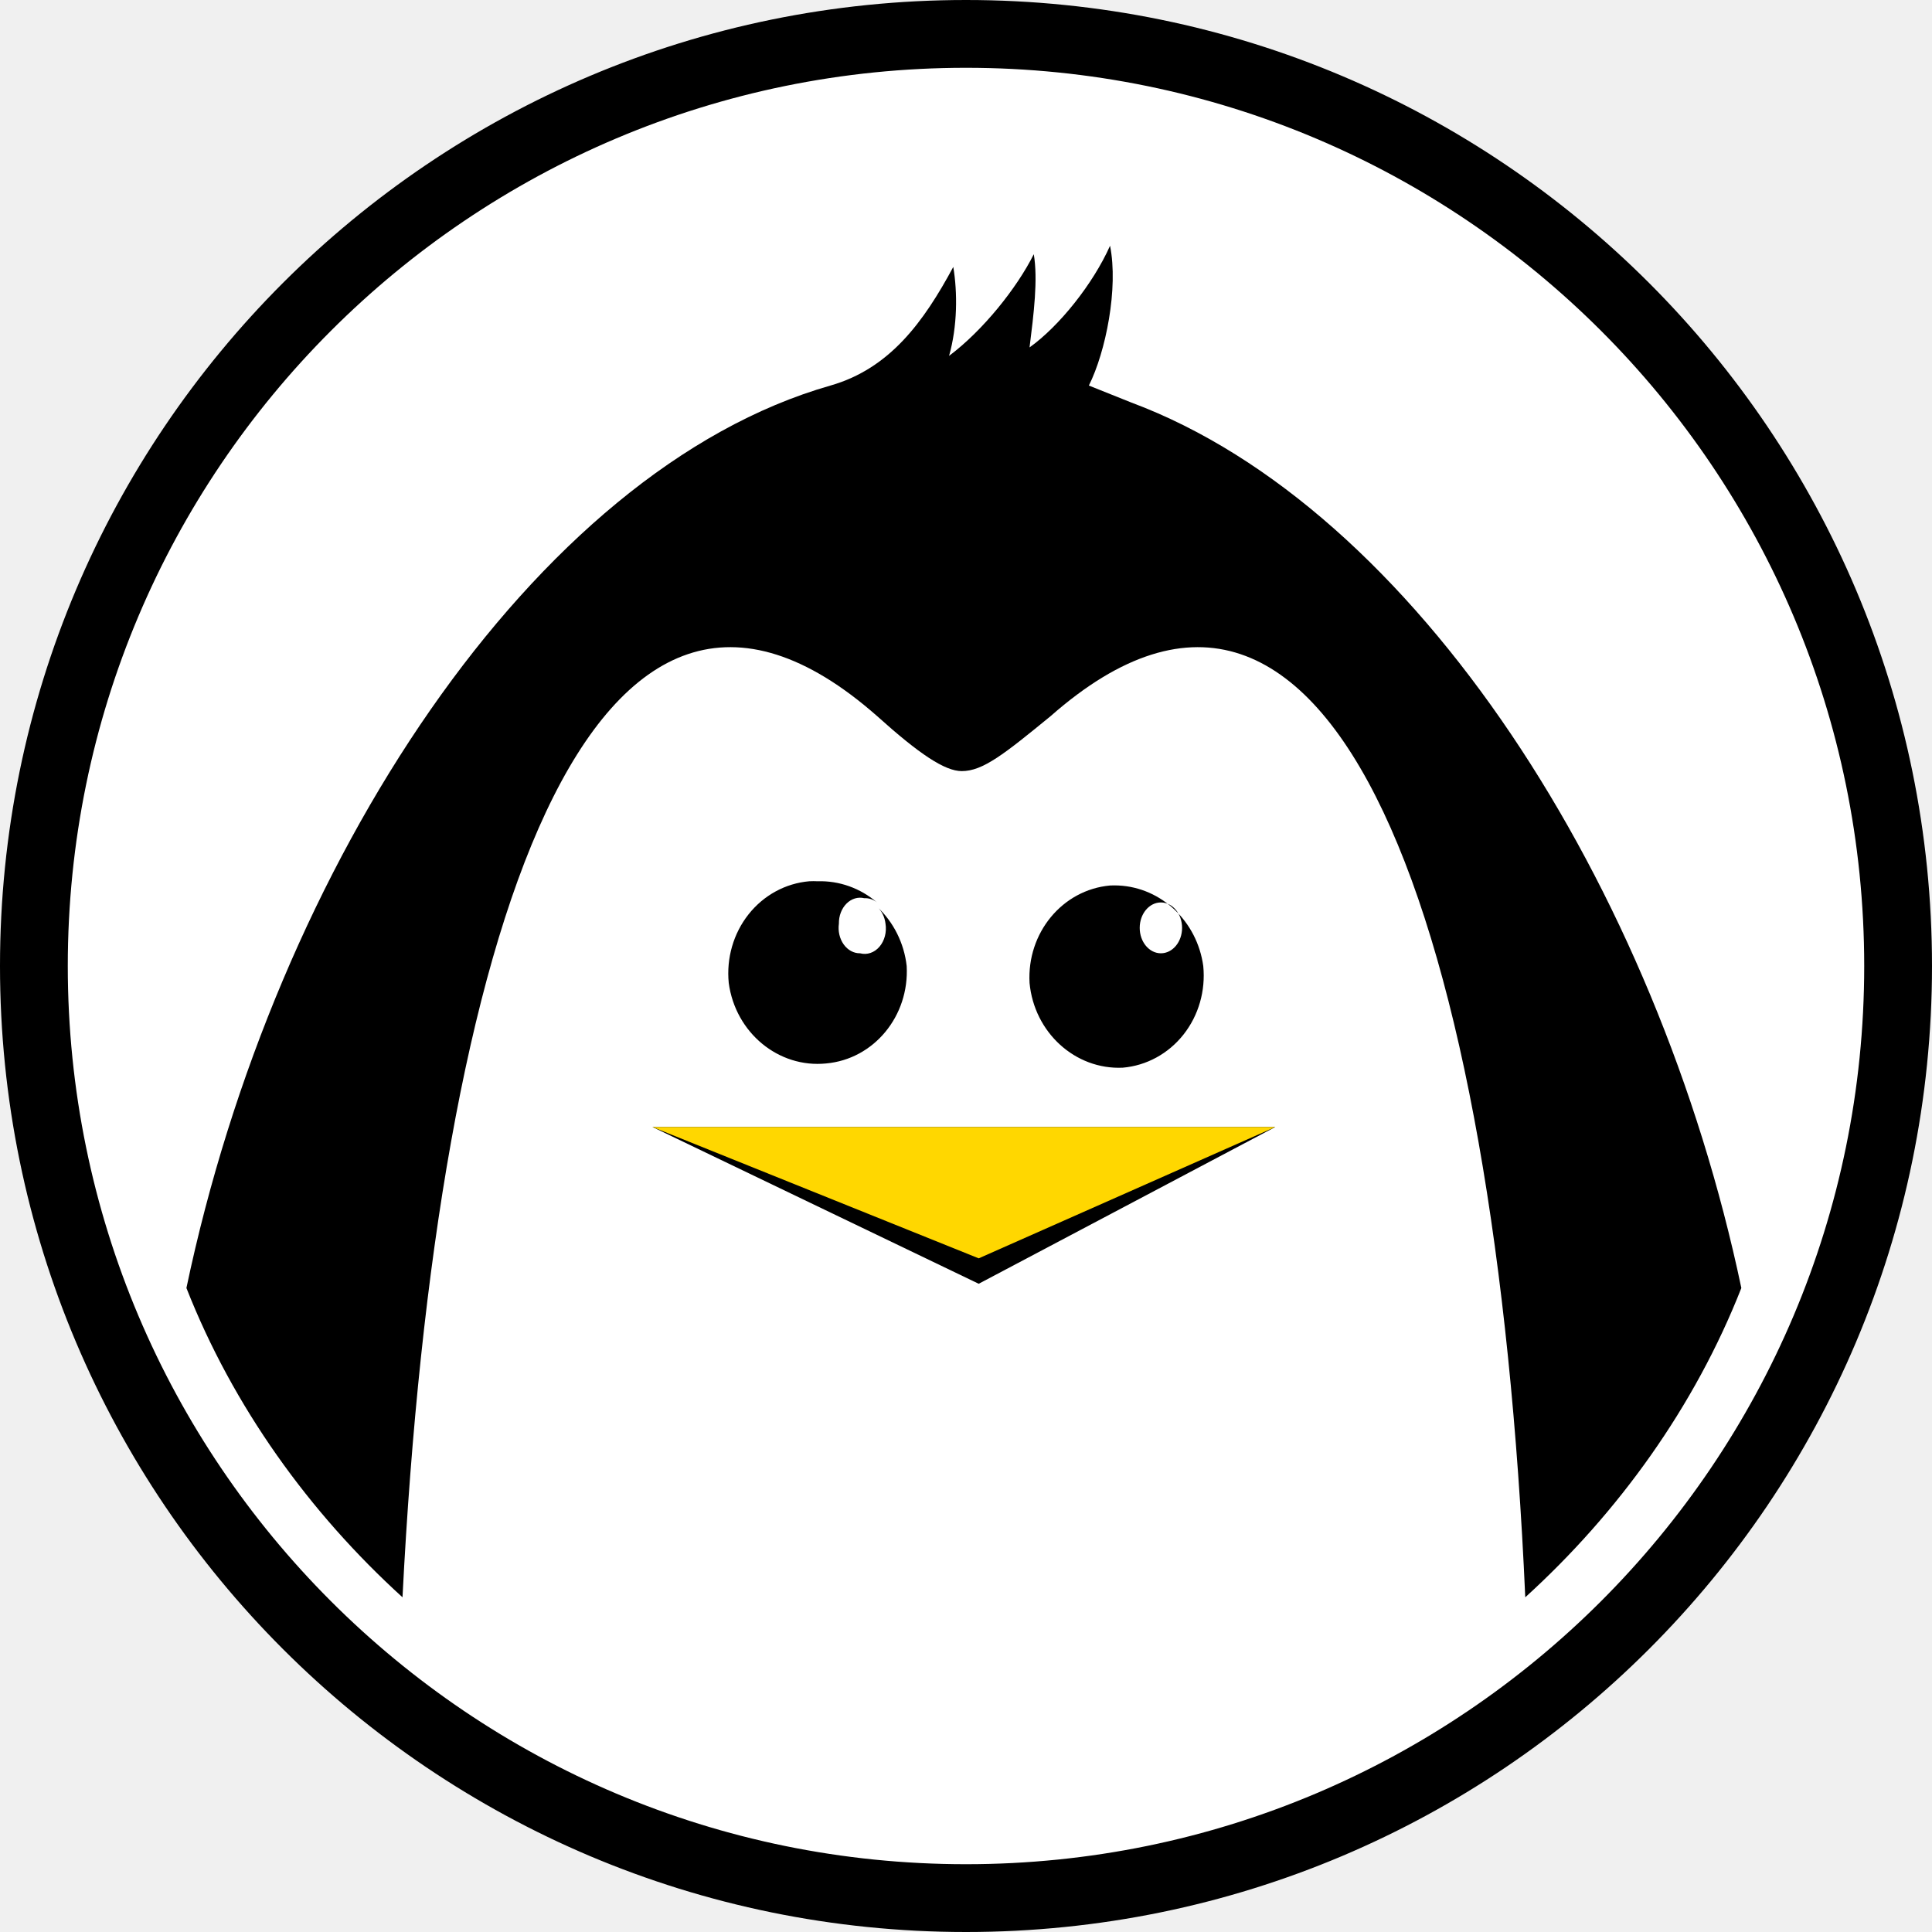
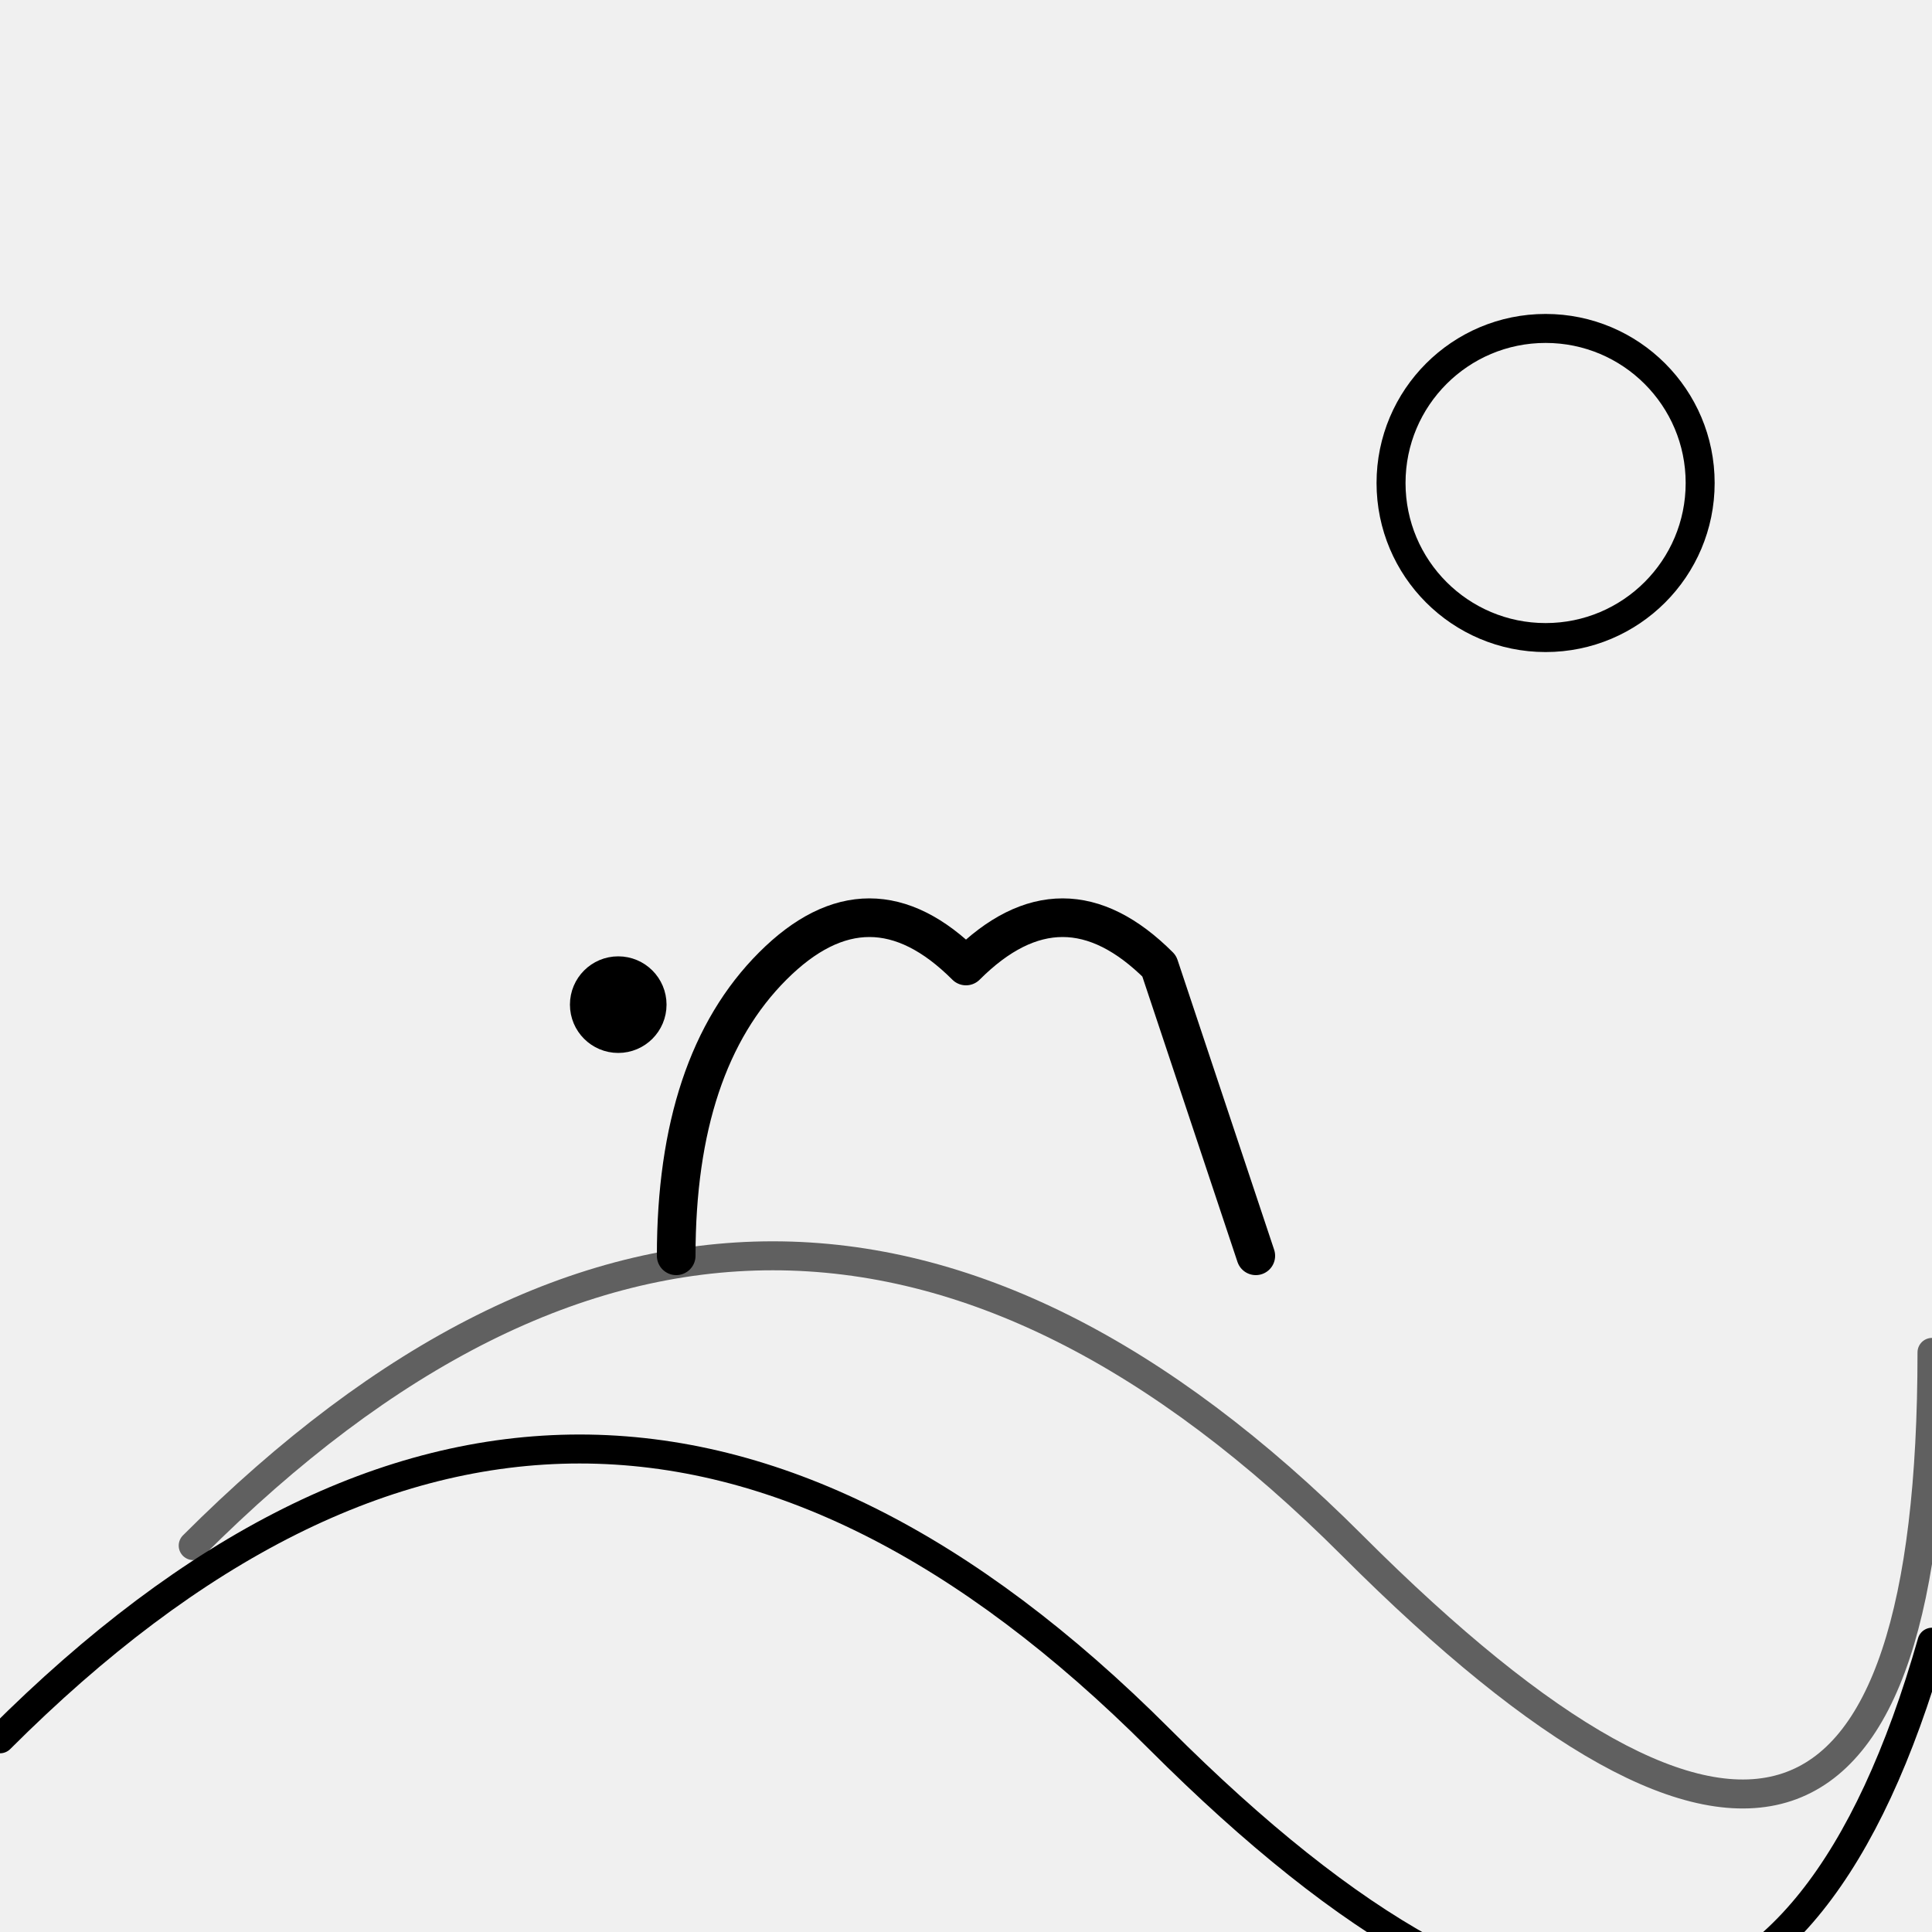
- <svg xmlns="http://www.w3.org/2000/svg" viewBox="0 0 456 456">
-   <circle cx="228" cy="228" r="220" fill="white" stroke="black" stroke-width="16" />
-   <path d="M301 266l-70 37-77-37z" />
-   <path fill="gold" d="M301 266l-70 31-77-31z" />
-   <path d="M193 208a22 21 85 00-2 0 22 21 85 00-19 24 22 21 85 0023 19 22 21 85 0019-23 22 21 85 00-7-14 5 6 0 012 4 5 6 0 01-6 7 5 6 0 01-5-7 5 6 0 016-6 5 6 0 013 1 22 21 85 00-14-5zm71 1a22 21 85 00-2 0 22 21 85 00-19 23 22 21 85 0022 20 22 21 85 0019-24 22 21 85 00-20-19zm10 4a5 6 0 015 6 5 6 0 01-5 6 5 6 0 01-5-6 5 6 0 015-6z" />
-   <path d="M262 58c-4 9-12 19-19 24 1-8 2-16 1-22-4 8-12 18-20 24 2-7 2-15 1-21-7 13-15 24-29 28-70 20-131 113-152 213 11 28 29 53 51 73 8-158 45-267 112-208 10 9 16 13 20 13 5 0 10-4 21-13 67-59 105 50 112 208 22-20 40-45 51-73-20-95-77-184-144-209l-10-4c4-8 7-23 5-33z" />
+ <svg xmlns="http://www.w3.org/2000/svg" viewBox="0 0 100 100" fill="none" stroke="currentColor" stroke-width="2" stroke-linecap="round" stroke-linejoin="round">
+   <path d="M10 80 Q 40 50, 70 80 T 100 70" fill="none" stroke-width="1.5" opacity="0.6" />
+   <path d="M0 90 Q 30 60, 60 90 T 100 85" fill="none" stroke-width="1.5" />
+   <path d="M35 65            Q 35 55, 40 50            Q 45 45, 50 50            Q 55 45, 60 50            L 65 65" fill="none" stroke-width="2" />
+   <circle cx="32" cy="52" r="1.5" fill="currentColor" />
+   <circle cx="80" cy="25" r="8" stroke-width="1.5" />
</svg>
